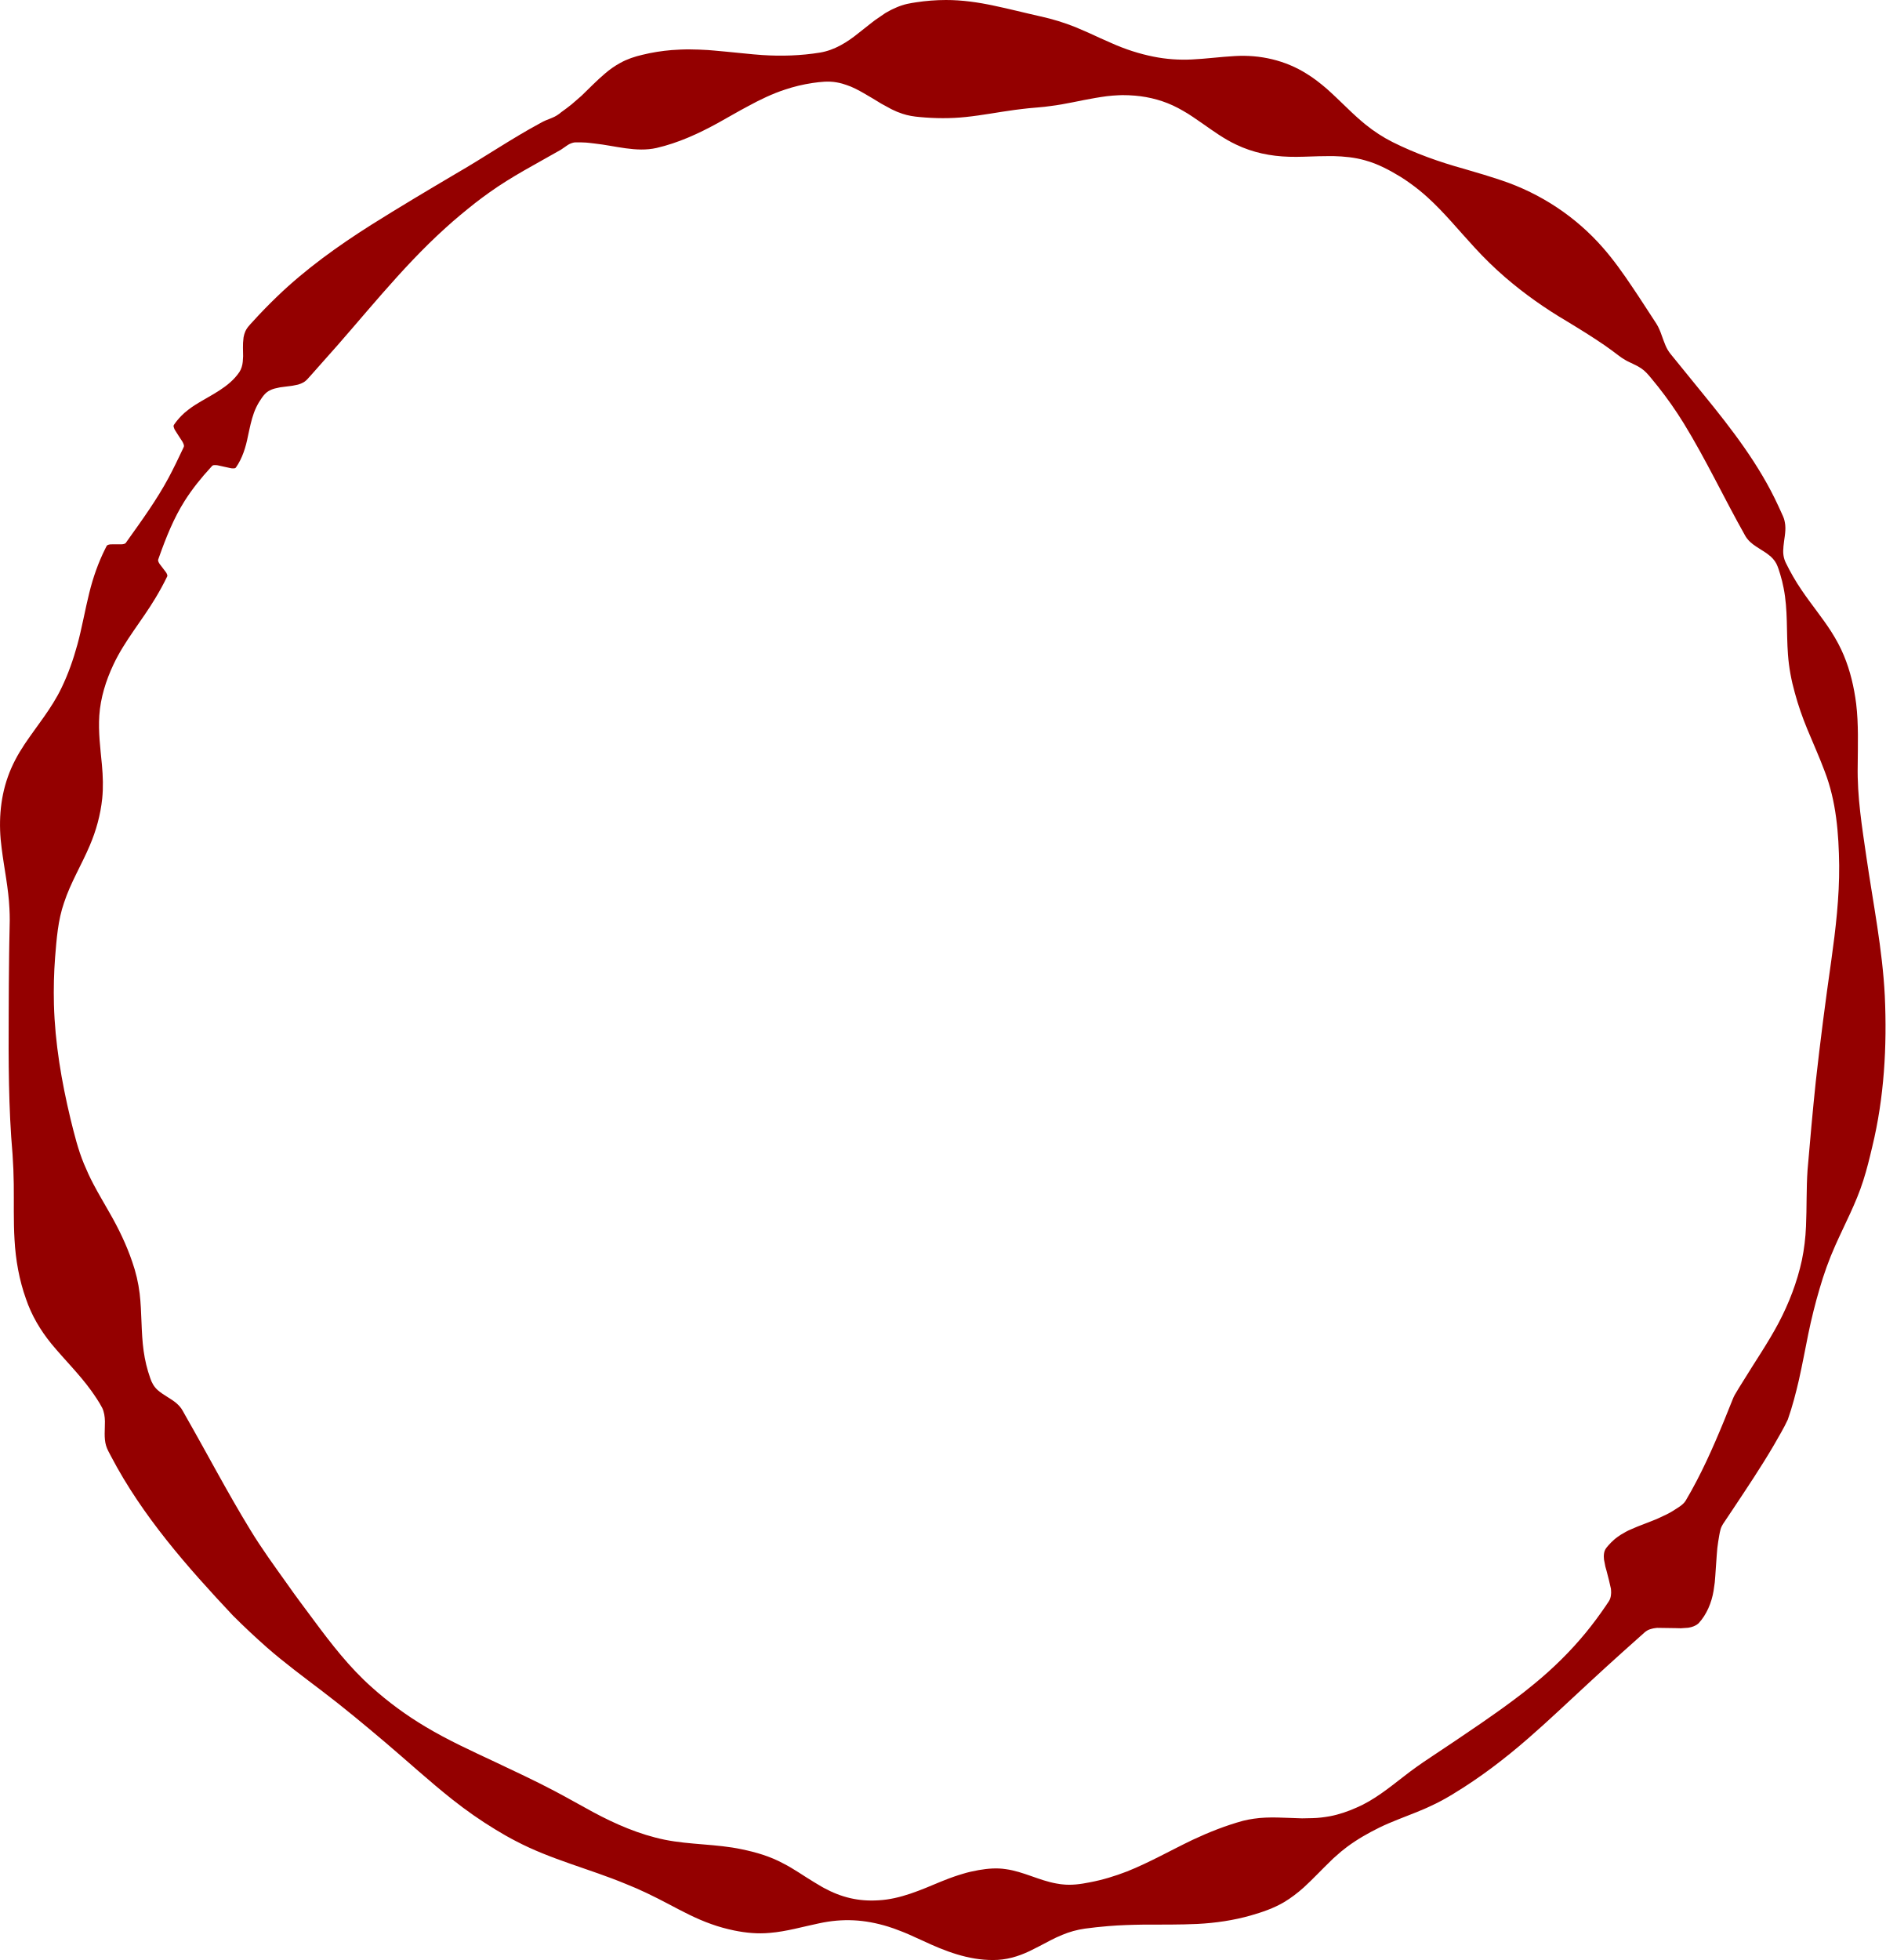
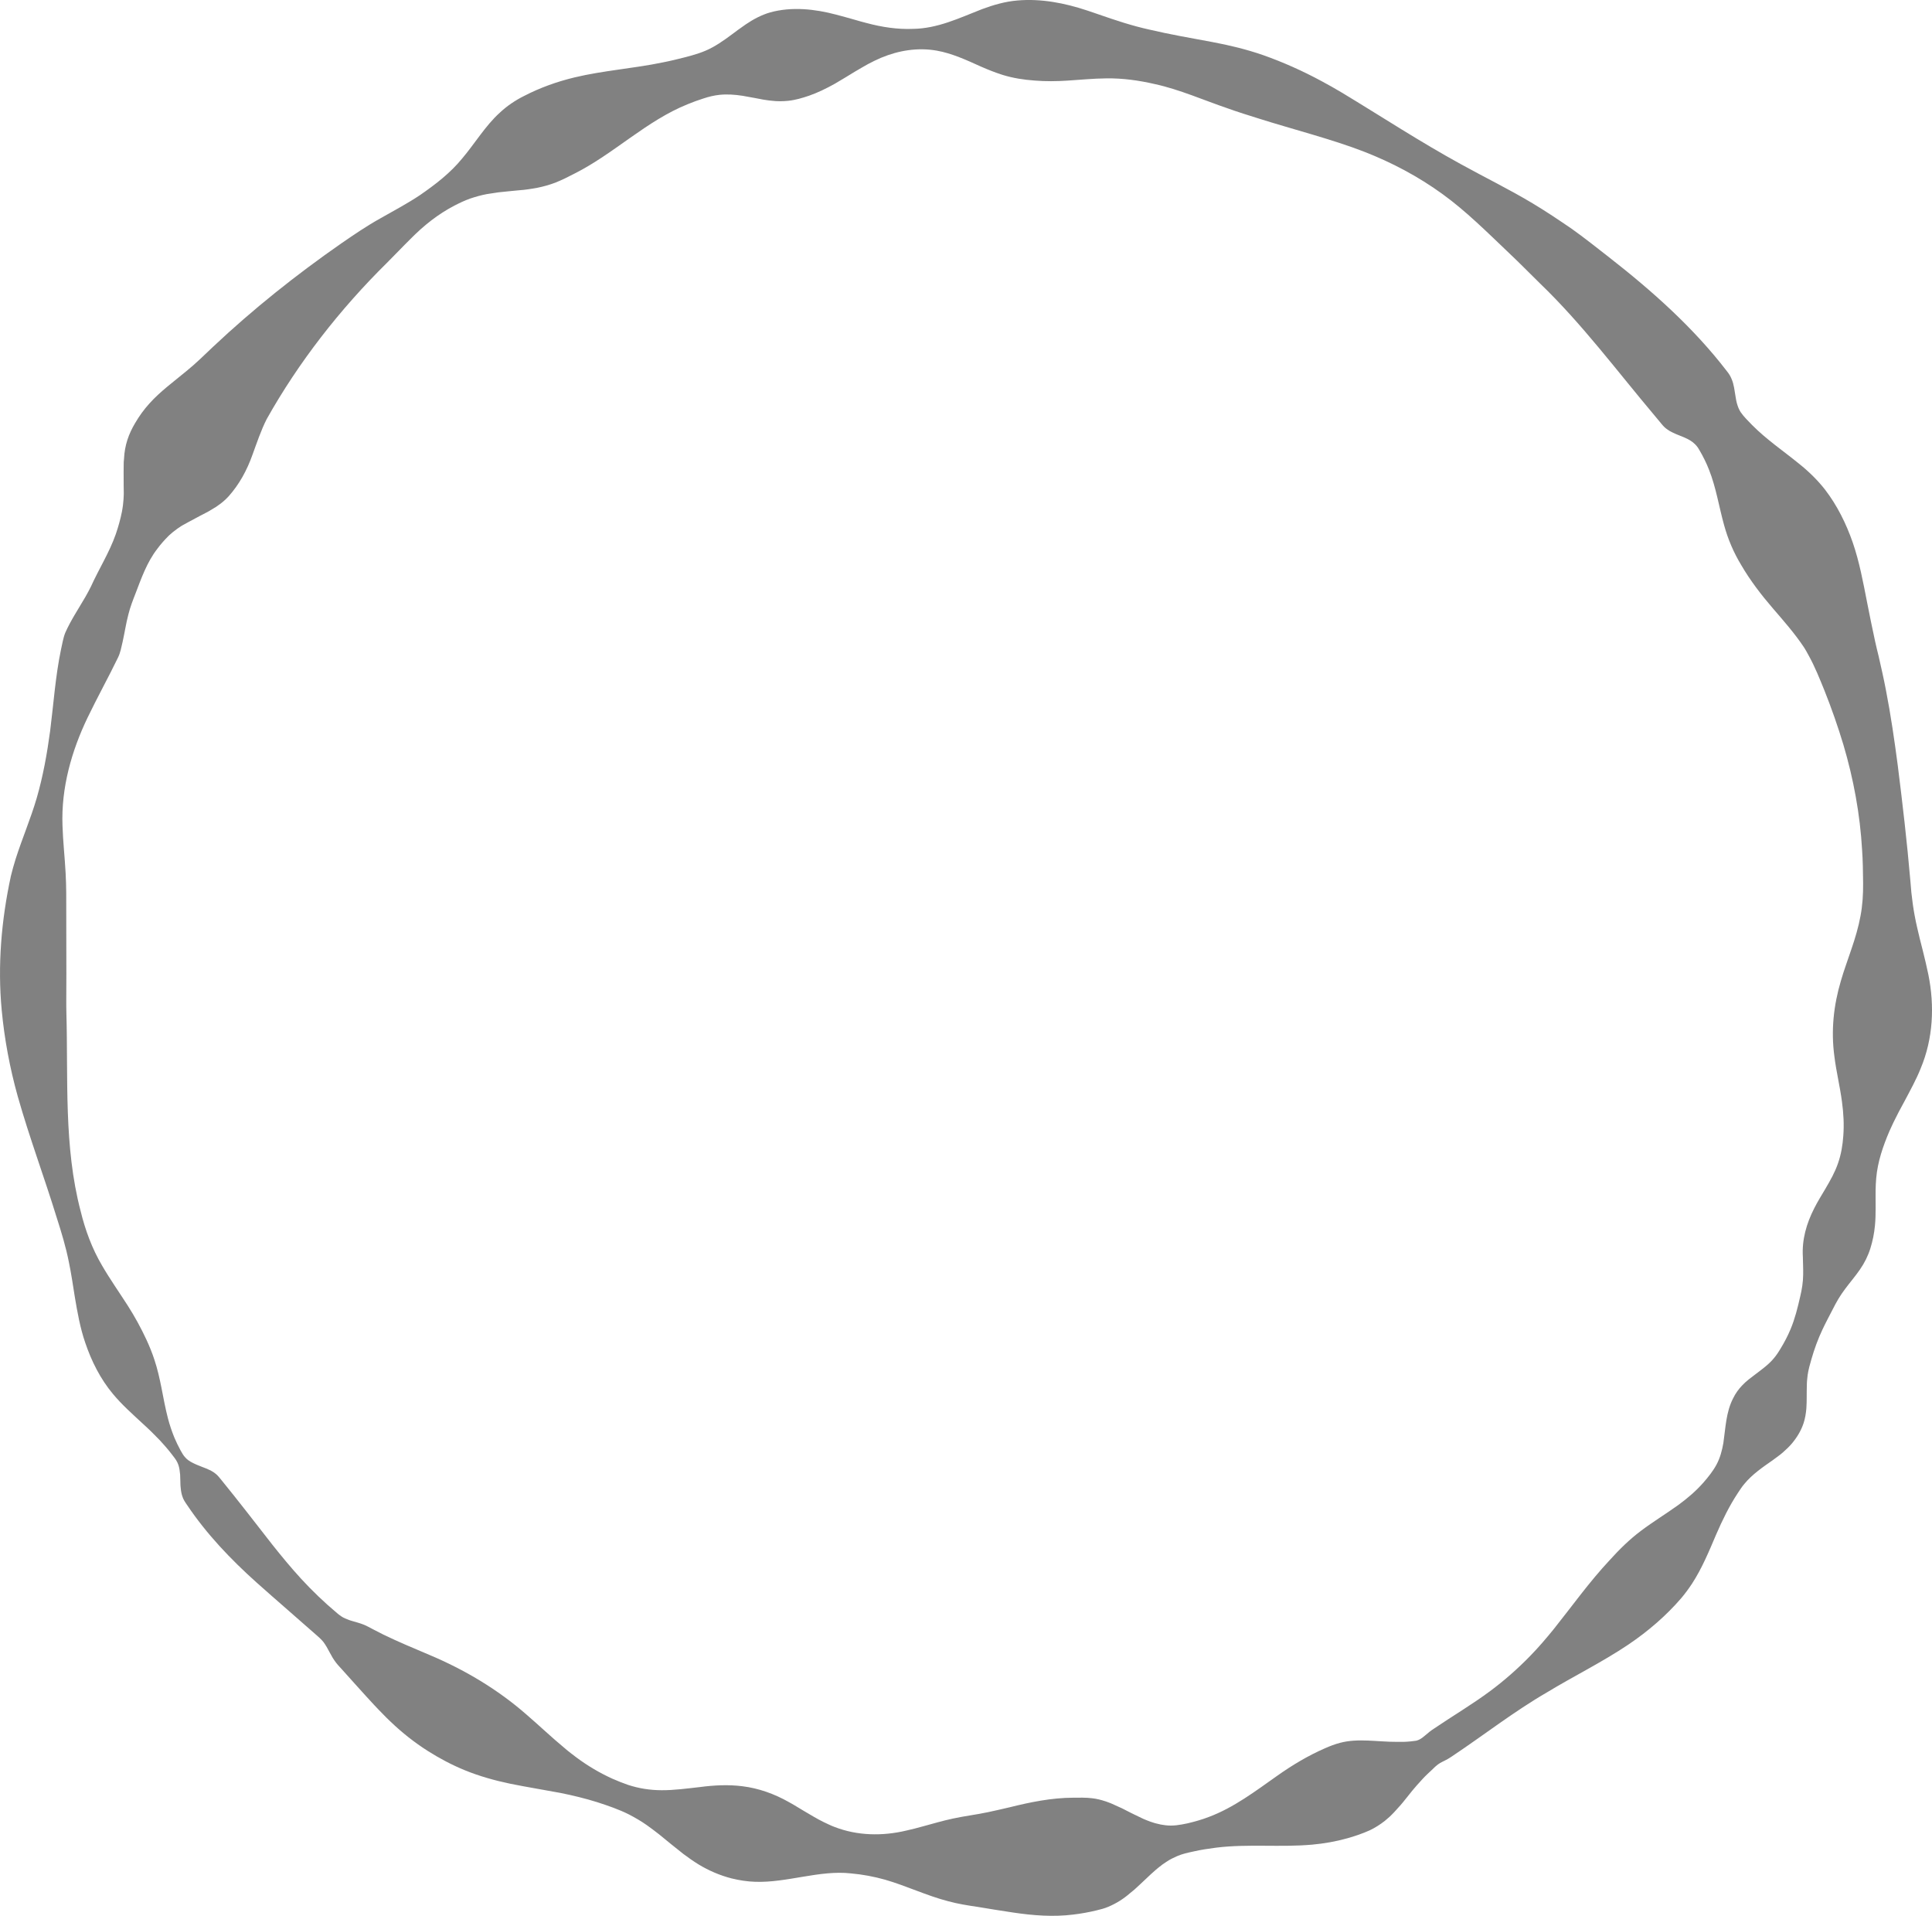
- <svg xmlns="http://www.w3.org/2000/svg" id="Layer_2" viewBox="0 0 3113.73 3236.19">
+ <svg xmlns="http://www.w3.org/2000/svg" id="Layer_2" viewBox="0 0 3218.01 3190.68">
  <defs>
-     <style>.cls-1{fill:#940000;}</style>
+     <style>.cls-1{fill:#4d4d4d;}.cls-2{opacity:.71;}</style>
  </defs>
  <g id="Layer_1-2">
-     <path class="cls-1" d="M949.08,235.06c-4.1,.67-7.95,2.12-11.43,4.33-3.8,2.48-7.55,5.37-11.36,7.81-39.92,22.92-81.29,44.09-118.74,71-6.96,4.79-15.44,11.4-22.25,16.51-16.84,13.3-33.64,27.12-49.5,41.58-75.01,67.67-136.23,147.64-203.58,222.14-5.78,6.59-12.05,13.77-17.91,20.21-4.74,4.91-8.57,10.87-15.14,13.66l-2.21,1.06c-.73,.36-1.63,.58-2.43,.87l-2.48,.83-5.61,1.13-2.81,.57c-.9,.22-1.93,.34-2.96,.45-4.12,.45-8.13,1.02-12.22,1.55l-6.12,.81-5.63,1.25-2.82,.63c-.98,.18-1.83,.47-2.64,.78l-2.51,.91c-.88,.27-1.53,.72-2.31,1.07-9.05,3.9-13.82,12.39-18.92,20.21-1.58,2.63-3.08,5.49-4.42,8.24-5.52,11.49-8.7,24.84-11.45,37.42-.57,2.47-1.64,7.3-2.12,9.78-3.59,18.42-9.26,37.01-20.15,52.36-.5,.57-1.45,.82-2.37,1.11-1.29,.03-2.67,0-4.01,0-1.46-.09-3.81-.78-5.68-1.13l-5.94-1.29-12.08-2.66c-2.07-.47-3.02-.19-4.59-.32-1.59-.15-2.35,.27-3.29,.56-.84,.36-1.26,1.01-1.8,1.57l-1.56,1.73c-15.73,17.06-30.38,35.28-42.84,54.85-18.26,28.76-30.94,60.68-42.34,92.69l-1.56,4.38c-.29,.71-.3,1.57-.08,2.55,.1,.92,.96,2.22,1.4,3.31,.41,1.07,1.96,2.73,2.89,4.06,1.71,2.2,4.72,6.2,6.37,8.38,.98,1.35,2.26,2.85,2.99,4.07,.45,1.08,1.07,2.24,1.38,3.24,.13,.91,.21,1.8-.15,2.46-5.91,12.27-12.49,24.23-19.53,35.9-22.1,37-50.78,70.31-69.21,109.54-12.46,26.43-21.39,54.89-23.37,84.17-1.81,27.23,1.75,54.59,4.36,81.68,1.66,18.45,2.31,37.06,.44,55.45-2.81,26.75-10,53-20.61,77.7-13.39,31.59-31.65,61.35-42.38,94.13-10.15,29.05-12.31,59.88-14.82,90.31-1.95,25.71-2.55,51.91-1.92,77.67,1.71,63.96,12.55,127.34,27.46,189.43,6.12,24.8,12.36,50.49,22.21,74.09,4.62,11.08,9.85,22.58,15.46,33.14,8.39,16.08,18.01,31.9,26.85,47.67,14.9,25.89,27.83,52.72,37.41,80.94,5.92,16.86,10.05,34.48,12.19,52.24,3.69,31.03,2.21,63.76,6.55,94.67,2.17,15.61,5.76,30.49,10.96,45.09,2.4,7.38,6.24,14.2,12.09,19.45,9.53,8.53,21.7,13.74,31.38,22.06,1.69,1.48,3.51,3.32,5,4.99,3.74,3.9,6.8,10.52,9.58,15.27,35.78,62.49,69.21,126.64,106.84,188.13,18.81,31.08,40.25,60.39,61.34,89.96,13.6,19.57,29.01,39.85,43.2,58.98,29.15,39.36,59.49,78.71,96.25,111.29,27.34,24.59,57.24,46.51,88.84,65.32,36.64,21.98,76.08,39.96,114.71,58.07,32.79,15.54,65.76,30.85,97.87,47.76,21.36,11.24,42.57,23.4,63.8,34.9,37.43,20.14,76.91,37.27,118.68,45.84,42.03,8.47,85.27,6.86,127.05,15.73,23.91,4.96,46.78,11.57,68.59,23.36,16.88,8.46,33.54,20.47,50.08,30.39l8.5,5.1c2.85,1.67,5.68,3.49,8.56,4.97,28.94,15.72,57.5,22.63,90.6,20.43,35.72-1.94,69.54-17.01,102.29-30.65,4.16-1.81,9.37-3.55,13.61-5.36,2.26-.78,6.76-2.46,9.02-3.25,4.44-1.64,8.97-2.83,13.46-4.3,8.74-2.76,17.81-4.7,26.75-6.31,14.78-2.55,29.77-3.88,44.65-1.54,28.73,3.86,55.12,18.65,83.53,23.67l4.68,.76,2.34,.37,2.33,.26c15.31,1.88,30.72-.27,45.68-3.28,21.1-3.96,41.73-10.24,61.73-18,36.94-14.69,72.71-35.16,108.18-52.12,27.36-12.81,54.76-23.67,83.58-31.55,5.77-1.44,11.79-2.61,17.69-3.42,25.09-3.75,51.73-1.26,77.04-.66l2.5,.08c.83,0,1.63-.03,2.45-.04l4.9-.1,9.84-.21c9.55-.13,19.34-1.46,28.72-3.1,15.23-2.88,30.07-8.01,44.19-14.32,28.48-12.21,52.76-31.93,77.14-50.78,14.55-11.42,29.43-21.98,44.81-32.09,27.53-18.35,56.21-37.44,83.43-56.23,16.65-11.57,36.06-25.08,52.24-37.25l14.64-11.08,3.65-2.78c5.18-4.07,12.71-10.25,17.86-14.4,30.74-25.22,59.26-53.26,84.54-83.97,11.64-14.21,22.63-28.99,32.96-44.18,1.35-1.84,3.85-5.73,5.12-7.63,2.2-3.14,3.55-7.61,3.75-11.78l.19-2.82c.11-1.37-.29-4.68-.32-6.21-2.22-9.88-4.43-19.52-7.13-29.29l-2.1-7.45-1.3-6.75c-.32-2.03-1.08-4.63-1.04-6.49l-.2-2.97c-.08-4.21,.6-8.81,2.44-12.02,1.43-2.56,3.41-4.71,5.29-6.93,2.95-3.22,5.99-6.5,9.35-9.32,3.37-3.03,7.26-5.57,11.01-8.13,5.48-3.19,10.85-6.51,17.31-9.08l9.47-4.06c.78-.35,1.59-.68,2.44-.98l2.49-.95,4.97-1.92,20-7.85,2.5-1.01c.82-.35,1.59-.73,2.39-1.09l4.75-2.22,9.53-4.47c7.67-3.8,14.5-8.29,21.55-13.03,3.82-2.71,7.59-5.89,9.91-9.93,24.89-41.96,44.76-86.75,63.25-131.78,4.23-10.18,9.63-23.74,13.63-33.81,1.11-2.82,2.28-5.62,3.73-8.29,4.39-7.63,9.63-16.04,14.34-23.49,19.29-31.56,40.72-62.65,58.09-95.33,17.33-32.84,30.8-67.79,38.67-104.12,3.82-18.3,6-36.91,6.77-55.61,1.42-31.12,.45-62.87,2.59-93.45,4.13-48.51,8.45-97.01,13.52-145.36,7.34-66.16,16.16-134.2,25.66-200.28,7.25-51.96,13.43-104.47,13.02-157.06-.73-52.63-4.73-105.62-23.92-155.26-8.75-23.45-19.11-46.36-28.56-69.2-8.16-19.78-15.26-39.92-20.79-60.56-5.81-20.61-9.72-41.66-11.28-63.06-2.77-36.39,.02-73.7-7.18-109.74-1.47-7.62-3.35-15.42-5.65-22.83-1.9-5.93-3.56-11.99-6.38-17.55-3.03-5.75-7.64-10.8-12.95-14.65l-2.06-1.62c-.66-.55-1.4-1.07-2.19-1.56l-4.62-2.99c-7.36-4.82-15.3-9.21-21.73-15.27-3.32-3.29-6.45-6.99-8.51-11.13-34.35-61-64.21-124.76-100.99-184.67-12.85-20.81-27.02-41.04-42.2-60.22-3.83-4.78-7.71-9.53-11.62-14.26-4.85-5.94-9.97-11.86-16.47-16.16l-4.11-2.51c-1.33-.87-2.81-1.61-4.3-2.33l-4.45-2.19c-3.45-1.85-10.13-4.59-13.18-6.6-4.06-2.32-8.01-4.98-11.66-7.84-7.21-5.54-14.9-11.2-22.32-16.34-19.84-13.69-41.38-26.95-62.05-39.49-36.51-21.52-70.05-45.14-101.92-72.5-18.18-15.67-35.51-32.57-51.69-50.36-25.39-27.46-49.21-56.92-77.03-82.17-9.2-8.32-18.96-16.25-29.09-23.4-4.76-3.48-10.39-7.26-15.39-10.36-18.43-11.21-37.66-21.52-58.57-27.21-16.74-4.85-34.3-6.55-52.05-7.02-7.77-.09-16.97,.18-24.69,.22-15.78,.38-32.88,1.4-48.64,.86-30.63-.85-60.12-6.92-87.63-20.11-19.8-9.28-37.54-22.18-55.67-34.89-10.37-7-21.32-15.08-32.32-21.07l-4.15-2.33c-1.39-.78-2.77-1.58-4.17-2.27-21.88-11.54-46.12-18.17-70.71-20.25-6.87-.64-13.86-.82-20.8-.87-2.35,0-4.69,.14-7,.25l-9.36,.59-9.39,.94c-4.43,.44-14.03,2.14-18.85,2.88-24.84,4.15-49.44,10.43-74.43,13.41-12.02,1.87-24.35,2.39-36.35,3.67-7.18,.87-15.51,1.7-22.61,2.71-26.92,3.65-53.65,8.89-80.65,11.69-25.12,2.65-50.4,2.44-75.53,.11-9.83-.82-19.85-2.34-29.22-5.54l-2.28-.84-4.57-1.67c-.76-.3-1.52-.51-2.29-.88l-2.3-1.06-4.61-2.11c-.77-.37-1.54-.66-2.31-1.1l-2.33-1.28-4.67-2.55-9.38-5.1c-10.42-6.42-18.33-11.18-28.64-17.09-8.97-5.19-19.29-10.7-28.9-13.76l-4.79-1.54c-.8-.25-1.6-.53-2.4-.76l-2.38-.59-2.38-.59-2.37-.46-2.37-.46c-13.29-2.31-26.5-.71-39.46,1.13-15.29,2.3-30.5,5.89-45.17,10.84-20.54,6.62-41.65,16.77-60.64,27.17-16.16,8.44-34.14,19.12-50.1,27.91-32.37,17.79-66.01,33.14-101.5,41.32-33.61,7.63-68.4-3.67-102.34-7.33l-4.66-.55-4.7-.54c-1.57-.15-3.19-.42-4.72-.45-3.1-.13-6.26-.34-9.38-.38l-9.36,.09h0Zm-21.83-50.13c4.65-3.28,12.22-8.95,16.69-12.6,5.44-4.67,11.07-9.48,16.38-14.22,11.35-10.98,26.56-26.49,38.77-36.69,7.67-6.64,16.25-12.66,25.15-17.51,11.55-6.42,23.91-10.5,36.69-13.45,15.78-3.89,32.03-6.42,48.29-7.78,9.77-.71,19.92-1.21,29.71-1.12,9.4-.05,20.52,.57,30.01,1.06,3.35,.23,6.7,.5,10.05,.82l20.07,1.85c18.96,1.62,40.6,4.34,59.55,5.58,31.94,2.11,64.04,1.08,95.64-4.06,23.72-3.96,44.62-16.8,63.95-32.56l9.09-7.16c3.03-2.45,6.09-4.84,9.15-7.22l4.6-3.58,2.31-1.79c.77-.62,1.54-1.19,2.32-1.7l9.33-6.41,4.69-3.21,2.35-1.6c.78-.52,1.58-.89,2.37-1.35l4.75-2.61,2.38-1.3c.79-.46,1.6-.75,2.39-1.13l4.8-2.17,2.4-1.08c2.38-1.05,4.82-1.9,7.25-2.75l4.86-1.54,4.88-1.22c4.86-1.16,9.79-1.81,14.7-2.62C1529.13,1.33,1545.65,.03,1562.14,0c26.48-.02,52.93,3.75,78.82,9.28,26,5.41,51.84,12.13,77.67,17.88,19.5,4.3,38.57,10.13,57.15,17.54,14.01,5.9,27.94,11.97,41.68,18.49,5.11,2.27,13.22,5.85,18.33,8.12,22.1,9.91,45.55,17.56,69.27,22.25,20.57,4.16,41.73,5.63,62.73,4.66,23.68-1.09,47.48-4.38,71.27-5.66,41.81-2.57,83.62,7.01,118.95,29.34,11.2,6.76,22.72,15.91,32.73,24.45,3.78,3.31,11.41,10.45,15.38,14.19,8.33,7.81,18.13,17.27,26.28,25.19,2.96,2.65,6.5,5.92,9.39,8.64,3.56,3.16,9.67,8.43,13.35,11.36,13.76,11.12,28.69,20.92,44.49,28.84,37.54,18.76,76.63,32.71,117.62,44.07,9.36,2.65,19.33,5.74,28.75,8.51l4.82,1.42,4.78,1.51c5.94,2.01,17.81,5.48,23.96,7.71,64.75,21.66,122.85,60.08,167.67,111.42,17.21,19.63,33.27,42.2,47.79,63.9,12.63,18.52,25.72,39.16,38.03,57.86,1.78,2.65,3.64,5.57,5.1,8.43,1.45,3.03,2.94,6.11,4.11,9.28l3.53,9.73,1.78,4.83c1.62,4.54,3.7,9.56,6.08,13.74,3.16,5.65,7.54,10.28,11.5,15.32,14.12,17.09,34.18,42.29,48.29,59.39,46.54,57.02,92.16,116.07,123.07,183.31,2.13,4.32,5.94,13.17,7.98,17.53,2.06,4.38,3.05,9.42,3.61,14.27,1.2,11.82-1.95,23.78-2.93,35.51l-.12,2.65c-.92,9.05,.36,16.58,3.89,24.08,7.65,15.63,16.43,31.07,26.32,45.43,15.65,23.22,33.95,45.13,49.04,68.75,7.87,12.43,15.02,25.47,20.61,39.06,10.59,25.34,16.82,52.34,20.32,79.53,4.11,33.86,2.76,68.39,2.55,102.26-1.01,51.47,7.09,101.06,14.45,151.62,10.94,75.36,26.48,151.99,30.31,228.76,3.78,83.33-.97,167.59-20.71,248.92-4.44,18.83-9,37.64-14.92,56.07-11.62,36.82-30.56,71.91-46.25,107.23-10.39,23.25-18.91,47.23-25.98,71.64-7.22,24.4-13.31,49.09-18.46,74.02-5.13,25.24-9.86,50.86-15.51,76.03-5.08,21.96-10.88,44.33-18.39,65.58-6.71,14.66-15.25,28.45-23.15,42.49-21.2,36.16-44.54,70.9-67.69,105.76-5.29,8.03-10.8,15.94-16.05,23.99-1.71,2.71-3.16,5.59-4.08,8.81-.4,1.65-.84,3.27-1.22,4.94l-.98,5.1-1.73,10.41c-.51,3.53-.98,7.09-1.45,10.67l-.93,11.1c-1.16,13.39-2.04,32.29-3.31,45.58l-1.57,11.1-.4,2.78c-3.21,19.46-11.41,39.14-24.61,53.45-3.05,2.9-7.6,5.17-12.1,6.38-2.33,.43-4.08,1.14-6.47,1.2-1.51,.09-9.05,.65-10.9,.75l-8.06-.21c-10.12-.36-21.04-.09-31.12-.45-2.06,.34-4.53,.48-6.43,.91l-2.87,.74c-.93,.26-1.97,.44-2.78,.81-7.11,2.38-10.87,7.62-15.98,11.68-9.74,8.54-19.21,17.27-28.87,25.79-19.04,17.11-38.03,34.41-56.77,51.82-32.72,30.05-65.45,61.5-99.04,90.61-38.58,33.63-79.61,64.98-123.42,91.47-19.09,11.89-39.37,21.8-60.25,30.14-20.67,8.42-42.08,15.94-62.11,25.73-18.57,9.13-36.84,19.54-53.46,31.91-6.48,4.8-13.14,10.38-19.11,15.87l-3.78,3.33-3.68,3.6c-14.98,14.34-29.44,30.02-44.77,44.05-9.74,8.74-21.41,17.75-32.72,24.45-17.24,10.16-35.91,16.5-54.95,21.96-28.59,8.16-58.28,12.42-87.95,13.99-29.07,1.35-60.34,1.07-89.52,1.13-19.31,.3-39.12,.83-58.33,2.48-12.46,1-25.87,2.46-38.25,4.14-12.77,1.83-25.56,5.34-37.49,10.39-12.65,5.04-24.89,12.02-37.09,18.32l-9.37,4.74-4.7,2.37-2.36,1.19c-19.36,9.22-39.4,14.98-60.5,14.81-41.1,.22-79.2-14.51-116.9-32.22-8.94-3.8-19.17-8.94-28.3-12.61-2.24-1.04-6.95-2.72-9.37-3.68-6.23-2.54-12.46-4.66-18.68-6.64-38.92-11.94-74.71-13.99-114.5-5.34-26.55,5.5-53.6,13.48-80.85,15.68-19.84,1.89-39.58,.04-59-3.96-12.76-2.67-25.44-6.09-37.7-10.54-24.87-8.72-48.23-21.26-71.49-33.54-22.98-12.13-46.4-23.62-70.52-33.11-59.61-24.68-123.06-40.07-180.38-70.2-11.51-5.92-22.76-12.33-33.8-19.1-24.88-15.06-48.9-31.93-71.69-49.97-37.68-29.87-73.67-62.84-110.3-93.91-33.98-28.76-68.51-57.57-103.99-84.52-29.87-22.74-63.09-47.33-91.21-71.97-19.05-16.8-38.77-35.24-56.7-53.21-75.4-80.23-149.73-164.5-201.17-262.77-2.75-5.28-6.66-12.01-8.25-17.74-3.75-12.56-1.74-27.13-1.87-40.08-.14-7.74-1.34-15.55-4.42-22.06-5.21-10.01-11.76-19.44-18.27-28.67-19.76-27.4-44.33-51.36-65.89-77.51-18.08-22.23-32.65-46.87-41.79-73.87-11.15-31.07-17.15-64.63-18.92-97.95-1.82-30.05-.86-61.54-1.26-91.64-.15-14.98-.92-34.06-2.01-49.19-6.76-77.09-6.74-155.06-6.36-232.32,.11-29.73,.26-66.33,.7-96.17,.05-10.9,.48-27.45,.66-38.51,.44-12.89,.6-25.75-.13-38.67-1.51-33.41-8.71-66.36-12.84-99.5-5.38-39.44-3.18-80.39,10.22-118.02,6.62-19.01,16.39-37,27.55-53.78,20.62-30.76,44.78-59.25,60.84-92.73,11.18-23,19.67-47.22,26.43-71.87,7.09-25.57,13.16-59.71,19.65-85.47,6.21-25.21,14.82-49.86,26.46-73.05l2.19-4.32c.34-.73,1.14-1.24,1.97-1.72,2.75-1.05,5.53-1.13,8.62-1.06,2.72-.03,7.93,0,10.62,.01,1.64-.06,3.89,.2,5.02-.12,1.16-.3,2.74-.39,3.56-.86,.94-.41,1.64-.94,2.07-1.62l2.75-3.95c23.98-33.6,48.47-67.41,67.96-103.8,7.81-14.69,16.31-32.16,23.35-47.27l1.02-2.19c.32-.74,.76-1.4,.78-2.35-.08-1.01,.02-1.9-.71-3.36-.71-1.44-.8-2.46-2.01-4.24-2.3-3.48-4.55-6.94-6.78-10.4l-3.27-5.15c-.97-1.64-2.43-3.62-3.01-4.99-.44-1.28-.94-2.61-1.34-3.86-.02-1-.09-2.03,.3-2.75,3.62-5.39,7.8-10.4,12.37-15.12,3.21-3.38,7.51-7.01,11.25-9.9,3.89-3.02,8.43-6.22,12.6-8.84,25.48-15.91,54.99-28.39,72.09-53.63,3.21-4.84,5.06-11.14,5.6-17.08l.19-2.97,.38-5.95-.11-6.39c-.05-5.3-.29-10.63,0-15.87l.27-2.96,.56-5.94,.6-2.7c.22-.88,.35-1.84,.65-2.66l.87-2.48c2.37-7.23,7.81-12.53,12.79-17.98,13.01-14.43,26.8-28.51,40.78-41.99,46.82-45.08,100.05-83.15,154.84-117.89,46.17-29.03,93.27-57.02,140.1-84.7,46.76-26.92,91.54-57.67,139.04-83.27,6.19-3.65,12.89-6.27,19.59-8.84,5.82-2.26,11.01-5.59,15.81-9.75h0Z" />
+     <g class="cls-2">
+       <path class="cls-1" d="M2358.9,2899.02l1.8-.52,1.75-.63c.56-.25,1.14-.49,1.69-.75,3.41-1.8,6.67-4.22,9.57-6.81,4.73-4.22,9.67-8.13,14.99-11.53,30.95-21.01,63.26-40.05,93.23-62.3,23.66-17.61,45.87-37.13,66.46-58.26,14.04-14.37,27.42-29.99,40.06-45.64,30.45-38.17,59.24-78.55,92.48-114.02,16.21-17.94,33.13-34.74,52.64-49.3,19.98-15.05,41.56-28.13,61.86-42.78,15.14-11.06,29.44-23.22,41.82-37.31,8.08-9.28,15.81-18.88,21.7-29.73,6.07-11.18,9.38-23.69,11.56-36.2,3.66-25.34,4.46-51.68,16.15-74.25,3.97-8.17,9.19-15.58,15.58-22.09,6.7-7.15,14.69-12.78,22.61-18.84,9.92-7.49,22.17-16.43,29.94-26.2l2.96-3.71c.97-1.25,1.84-2.54,2.75-3.82,.85-1.3,1.74-2.59,2.56-3.91l2.44-3.97c6.49-10.58,12.28-21.57,17.04-33.02,7.16-17.23,11.67-35.34,15.81-53.54,2.99-12.29,5-24.68,5.07-37.49,.23-9.65-.41-19.82-.52-29.36-1.73-28.63,6.09-55.44,18.89-80.6,5.63-11.23,12.44-22.05,18.85-32.93,7.99-13.56,15.8-27.39,20.89-42.33,5.11-14.64,7.66-29.98,8.74-45.43,1.45-18.87,.37-38-2.21-56.76-3.22-24.96-9.64-50.82-12.65-75.82-5.79-43.11-1.29-84.65,10.86-125.69,5.09-17.81,11.92-35.76,17.72-53.39,6.01-17.57,11.56-36.14,14.91-54.43,3.47-18.13,4.53-36.66,4.37-55.03-.2-17.56-.41-37.5-1.68-55-3.39-59.37-14.28-118.39-31.17-175.37-9.05-30.09-19.89-61.02-31.52-90.21-7.96-19.45-15.81-39.41-26.01-57.82-2.8-5.07-5.58-10.44-8.86-15.24-14.81-22.14-33.22-43.09-50.7-63.38-19.62-22.76-38.14-46.86-53.04-72.48-12.61-20.78-21.94-42.62-28.5-66.28-8.47-30.29-13.41-62.83-25.05-92.18-4.51-11.61-10.01-22.7-16.34-33.37-8.01-14.52-20.45-19.06-35.19-24.93l-2.45-.97c-.83-.31-1.63-.65-2.38-1.03l-4.61-2.16c-2.92-1.3-5.87-3.01-8.44-4.9-3.85-2.53-7.09-5.9-9.94-9.44l-11.55-13.92c-62.39-73.93-120.36-152.19-190.4-219.56-17.47-17.03-34.49-34.65-52.34-51.36-35.2-33.47-71.31-69.63-110.73-98.05-39.97-28.98-83.86-52.23-129.82-70.17-53.28-20.76-120.87-37.94-175.47-55.25-16.11-5.06-36.06-11.24-51.85-16.98-39.4-13.35-80.46-31.57-121.18-40.43-26.75-6.22-54.2-10.08-81.72-9.62-21.34,.15-43.25,2.47-64.58,3.74-18.12,1.18-36.24,1.38-54.32-.11-18.18-1.3-36.15-4.03-53.65-9.49-12.2-3.85-24.21-8.67-35.94-13.81-23.65-10.68-48.39-22.18-73.84-26.58-31.17-5.46-62.99-.34-92.13,11.81-7.38,3.12-14.95,6.84-22.12,10.63-6.9,3.78-14.86,8.6-21.64,12.51-11.11,6.78-22.79,13.99-33.95,20.43-13.58,7.54-27.86,14.59-42.45,19.69-11.41,3.87-22.91,7.31-34.9,8.55-8.99,.88-18.49,1.04-27.58-.15l-4.72-.5-4.78-.69c-1.6-.25-3.18-.4-4.8-.74l-4.85-.93-9.74-1.85-19.6-3.52c-12.65-1.97-25.53-2.88-38.28-1.58-9.25,1-18.17,3.16-26.93,6.1-8.76,2.84-17.45,5.87-25.94,9.44-68.79,27.6-122.6,82.26-188.23,115.4-10.4,5.47-21.47,10.96-32.41,15.31-9.89,3.78-20.46,6.67-30.9,8.75-4.73,.77-9.34,1.68-14.15,2.28l-4.81,.63c-.8,.1-1.6,.22-2.41,.31l-2.47,.22-9.89,.9c-9.54,1.03-20.31,1.91-29.83,3.01l-19.59,2.97c-9.54,1.79-18.74,4.42-27.89,7.47-8.84,3.17-17.34,7.17-25.64,11.46-27.65,14.24-52.06,33.82-73.8,55.93-12.67,12.44-26.6,27.27-39.19,39.73-78.36,77.34-147.11,165.52-200.1,260-9.63,19-16.5,39.7-23.83,59.76-9.07,25.48-21.83,48.97-39.58,68.9-8.05,8.79-17.99,16.45-30.03,23.07l-4.32,2.61-4.68,2.41-9.37,4.88c-6.22,3.3-12.5,6.62-18.71,10.03l-9.35,5.14c-1.6,.84-2.98,1.81-4.4,2.75l-4.27,2.84c-2.69,1.99-5.39,3.98-7.95,6.05l-3.69,3.2c-1.22,1.08-2.52,2.11-3.58,3.27-6.58,6.55-13.05,13.86-18.56,21.35-17.1,22.08-26.4,48.56-36.26,74.34-4.5,11.45-8.91,22.9-11.88,34.88-3.91,14.8-6.21,30.49-9.55,45.46-2.12,8.92-3.64,18.07-7.73,26.35-16.12,33.36-34.41,66.2-50.48,99.63-26.99,55.96-44.31,117.59-41.97,180.12,.77,26.24,3.89,53.56,5.24,79.78,.58,10.58,.88,21.79,.97,32.3-.13,61.07,.55,120.89,.08,181.15-.11,4.41,.17,13.23,.17,17.64,3.17,110.38-4.61,223.23,23.73,331.17,7.71,31.72,19.05,62.5,35.69,90.72,12.95,22.4,29.13,45.36,43.04,67.12,11.48,17.99,21.81,36.83,30.78,56.15,5.11,11.05,9.73,22.35,13.49,33.94,4.95,14.79,8.41,30.3,11.5,45.62,3.35,17.21,6.64,35.2,11.07,52.18,2.77,10.52,6.53,21.66,10.66,31.71,3.08,7.23,6.49,14.3,10.24,21.2,2.34,4.07,4.52,8.24,7.79,11.68,3.12,3.61,7.58,6.67,12,8.8,9.62,5.12,20.41,8.06,30.12,12.85l2.2,1.25c2.07,1.11,4.24,2.69,6.08,4.11,3.69,2.86,6.52,6.57,9.45,10.13,28.99,35.62,56.88,71.83,85.18,108.09,15.11,18.98,31.21,38.62,47.6,56.43,18.72,20.4,38.82,39.66,60.05,57.46,2.33,2.01,4.73,3.95,7.36,5.61,3.46,2.51,8.85,4.5,12.94,6.11l4.74,1.49c6.18,1.86,12.87,3.54,18.91,5.92,5.95,2.25,11.18,5.5,16.8,8.33,5.48,2.91,11.04,5.69,16.58,8.48,24.71,11.99,51.2,23.06,76.53,33.76,58.65,24.67,113.97,57.51,161.9,99.49,21.5,18.52,42.1,38.19,64.01,56.27,5.52,4.93,12.82,10.22,18.64,14.74,18.79,14.05,39.02,26.05,60.36,35.74,8.51,3.73,17.15,7.17,25.92,10.24,18.05,5.92,36.42,8.87,55.76,8.94,20.58,.2,43.53-2.96,64.06-5.24,23.65-3.14,47.32-4.32,70.65-1.4,27.31,3.33,53.36,12.72,77.29,26.24l4.16,2.32c1.38,.78,2.78,1.51,4.15,2.38,10.68,6.71,22.78,13.49,33.41,19.87,5.11,3.04,11.65,6.51,17.06,9.16,4.54,2.1,12.55,6.11,17.4,7.76,38.02,14.84,79.83,15.56,119.3,6.22,9.17-2.09,18.95-4.46,27.9-7.05,16.67-4.47,33.52-9.54,50.41-13.09,19.39-4.22,39.1-6.5,58.51-10.67,11.89-2.63,23.76-5.16,35.58-8.04,34.81-8.66,69.92-15.82,105.87-15.99,10.18-.08,21.26-.38,31.38,.87,7.89,.84,15.3,2.78,23.18,5.35l4.76,1.77,2.39,.88c.79,.27,1.6,.62,2.41,1l9.72,4.4,4.89,2.2,2.45,1.1c8.97,4.65,22.93,11.76,32.54,16.13l2.53,1.2c.85,.41,1.69,.8,2.52,1.12l5.02,2.05c3.37,1.5,6.65,2.39,9.97,3.49l2.49,.8c.83,.25,1.64,.4,2.46,.61l4.91,1.16,2.46,.58c2.41,.43,4.87,.86,7.28,1.11,12.73,1.71,24.9-.49,37.2-3.12,12.06-2.85,24-6.18,35.59-10.68,41.81-15.63,77.68-43.13,113.87-68.58,25.05-17.71,51.51-33.57,79.46-45.74,8.23-3.66,16.64-6.87,25.38-9.14,29.95-7.93,62.61-1.44,93.71-1.58l4.71,.02h7.14c3.93-.08,7.83-.44,11.77-.76l9.32-1.16h0Zm27.58,47.21c-5.27,4.94-12.15,11.21-17.02,16.57l-1.84,2.05-3.72,4.12-3.76,4.13c-9.5,10.42-21.26,26.93-30.92,37.21l-7.17,7.93c-1.18,1.37-2.45,2.54-3.69,3.77l-3.75,3.67c-2.55,2.32-5.16,4.54-7.8,6.71-7.84,6.2-16.39,11.63-25.33,15.89-11.99,5.36-24.45,9.67-37.1,13.21-19.16,5.4-38.88,8.84-58.73,10.64-52.97,4.76-106.91-1.52-159.69,4.99-12.69,1.61-25.31,3.49-37.76,6.34-9.39,2.01-18.78,3.99-27.64,7.85-6.08,2.72-12.17,5.58-17.68,9.41l-4.34,2.91c-.72,.5-1.45,.94-2.17,1.48l-2.14,1.67c-12.16,9.06-22.9,20.04-34.08,30.4l-8.64,7.96-2.17,1.99-2.2,1.8-4.42,3.61c-11.7,10.35-24.04,17.73-36.7,23.1-6.33,2.69-12.8,4.41-19.3,5.9-12.95,3.18-26.07,5.51-39.29,7.08-33.12,4.16-66.82,1.51-99.73-3.39-19.85-2.84-39.66-6.25-59.43-9.45-16.27-2.36-33.14-5.09-48.98-9.41-35.76-9.26-69.49-25.57-104.93-35.82-18.61-5.24-37.65-8.81-56.9-10.51-52.15-5.93-107.02,15.91-159.85,13.96-13.18-.42-26.26-2.49-39.05-5.62-19.33-4.99-37.76-12.84-54.87-23.22-8.74-5.35-17.3-11.41-25.49-17.56-12.84-10.11-28.11-22.43-40.61-32.79-6.27-5.1-13.88-10.43-20.29-15.18-9.28-6.56-19.29-12.34-29.33-17.6-17.11-8.63-35.22-14.78-53.4-20.66-19.96-6.26-40.45-11.19-60.99-15.34-27.43-5.14-56.06-9.75-83.45-15.29-26-5.44-51.79-12.6-76.32-22.68-21.25-8.72-41.62-19.55-61.03-31.81-22.21-14.1-43-30.51-62.01-48.73-2.39-2.3-4.82-4.52-7.16-6.88l-6.96-7.14c-7.97-7.91-19.6-20.56-27.27-28.98-12.76-13.91-26.98-30.09-39.66-44.04-4.38-4.86-8.95-9.46-12.67-15.1l-2.79-4.21c-3.22-5.93-6.91-12.09-10.03-18.12l-2.68-4.28c-3.35-5.64-8.15-10.08-13.01-14.32-33.49-29.69-67.63-58.91-101.06-88.75-43.16-38.66-83.5-80.93-115.84-129.19-3.27-4.66-6.53-9.45-8.08-15.01l-.75-2.43c-.28-.79-.4-1.69-.6-2.54-.71-2.63-.82-5.37-1.16-8.03l-.3-2.73c-.12-.9-.19-1.82-.2-2.79l-.15-5.74-.37-11.36c-.31-2.3-.63-5.6-.96-7.99-.6-4.15-1.8-8.33-3.48-11.95-2.65-5.82-7-10.5-10.75-15.59-5.86-7.58-12.26-14.72-18.74-21.8-8.73-9.13-18.8-19.03-28.24-27.5-17.05-15.87-34.86-31.55-49.75-49.52-20.97-25.07-35.76-54.62-46.17-85.45-8.37-24.26-13.16-51.11-17.38-76.48-2.91-18.53-6.02-39.38-9.83-57.62-4.93-25.07-12.36-49.45-20.13-73.72-20.72-67.46-45.67-133.89-64.92-201.9-13.16-46.92-22.21-95.08-26.79-143.56-7.13-75-.56-150.87,15.27-223.96,2.36-9.49,4.94-18.93,7.89-28.26,10.75-33.82,25.14-67.27,35.06-101.32,10.69-36.85,17.33-74.34,22.46-112.3,5.67-44.95,8.73-90.58,18-135.06,2.2-9.46,3.56-19.23,7.22-28.27,9.19-20.8,22.19-40.05,33.5-59.63,3.25-5.62,6.26-11.32,9.15-17.07,13.24-29.32,30.61-56.54,41.31-87.02,4.29-12.36,7.88-25.23,10.42-38.08,.39-1.62,.57-3.35,.84-5.04l.76-5.1c.26-1.7,.34-3.49,.52-5.24l.49-5.27,.25-5.41c.08-1.81,.22-3.59,.12-5.5l-.16-11.29c-.1-7.55-.1-15.09-.08-22.69l.11-11.38c.02-1.9,.03-3.81,.09-5.7l.49-5.48c1.07-22.22,7.63-40.93,18.48-59.11,6.75-11.63,14.64-22.5,23.67-32.5,18.21-20.34,40.7-36.55,61.61-53.97,15.59-12.6,30.01-26.78,44.43-40.51,66.71-62.8,138.65-120.09,213.75-172.33,21.31-14.65,42.6-29.2,65.23-41.77,22.45-12.81,45.25-24.76,66.35-38.99,25.21-17.43,49.75-36.27,69.42-60.29,20.85-24.46,38.78-54.72,62.76-76.41,12.08-11.38,26.05-20.81,40.9-28.16,26.28-13.6,54.52-23.72,83.45-30.69,48.01-11.58,98.84-14.95,146.73-24.96,12.7-2.44,25.2-5.48,37.71-8.69,15.57-4.05,31.21-8.5,45.44-16.44,15.07-8.09,28.9-18.95,42.65-29.09l8.59-6.1,4.31-3.05c12.48-8.5,26.38-15.94,40.9-20.05,35.87-9.86,74.22-5.67,109.89,3.8,10.02,2.58,20.5,5.6,30.37,8.35,5.87,1.7,14.13,4.13,20,5.54,25.25,6.77,51.57,10.88,77.55,9.77,40.79-.58,76.04-17.61,114.67-32.75,18.84-7.02,39-12.9,59.08-14.51,39.41-3.48,79,4.23,116.45,16.74,4.67,1.41,13.95,4.78,18.84,6.41,27.87,9.7,55.72,18.96,84.43,25.29,34.24,8.09,70.15,14.25,104.76,20.7,28.72,5.36,57.28,12.26,84.89,21.85,33.66,11.88,66.32,26.54,97.72,43.52,11.19,5.92,23,12.75,33.89,19.19,66.13,39.94,130.37,82.07,198.1,119.09,39.49,21.85,80.26,41.69,119,64.96,22.28,13.31,43.83,27.82,65.26,42.46,20.87,14.8,41.73,31.47,61.98,47.24,71.82,56.08,140.79,117.28,196.48,189.87,3.12,3.79,5.82,8.04,7.69,12.62,1.13,2.36,1.8,4.83,2.6,7.27l.6,2.63,1.19,5.26c.9,4.78,1.86,11.46,2.69,16.35,.28,2.52,1.03,5.47,1.54,7.96l.7,2.51c1.38,4.76,3.26,9.51,5.96,13.66,5.46,8.04,12.65,14.69,19.35,21.75,23.82,24.01,52.13,43.14,78.3,64.48,15.8,12.65,30.65,27.11,42.97,42.93,20.25,26.37,35.1,56.54,46.05,87.89,11.1,32.24,17.27,65.77,23.81,99.21,3.35,17.38,9.78,48.81,13.47,65.47,1.69,7.25,3.73,16.68,5.68,23.99,4.2,18.25,8.92,39.13,12.41,57.59,8.02,41.15,14.18,83.63,19.64,125.18,8.05,63.95,15.48,128.03,21,192.23,1.8,26,5.3,51.86,11.21,77.28,2.77,12.71,6.37,26.49,9.58,39.11,3.34,12.8,6.36,26.63,9.16,39.56,10.53,52.19,8.05,106.58-12.78,156.3-7.19,18.18-17.93,37.63-27.07,54.91-6.49,11.68-12.9,23.89-18.68,35.85-2.02,4.43-4.25,8.99-6.2,13.48-10.83,25.28-19.73,51.11-22.12,78.59-.51,6.42-.95,13.04-1.01,19.51-.29,19.03,.78,40.62-1.11,59.53-1.22,12.97-3.8,25.67-7.67,38.06-3.93,12.46-9.84,24.31-17.35,35.06-7.27,10.69-16.92,21.82-24.66,32.3-8.14,10.71-14.62,21.92-20.36,33.38-5.34,10.33-12.56,23.94-17.38,34.26-7.48,15.86-13.54,32.41-18.36,49.3-2.56,8.53-4.91,17.27-6.27,26.11-.71,5.87-1.43,12.09-1.38,18.02-.47,12.19,.11,25.48-.78,37.65-.67,8.32-2.11,17.34-4.81,25.26-4.26,12.67-11.27,23.94-19.95,34.15-4.28,4.95-9.65,10.01-14.6,14.33-3.71,3.35-12.42,9.6-16.77,12.81-16.43,11.41-34.35,23.78-46.85,39.07-4.2,4.74-7.68,10.4-11.24,15.63-14.44,21.92-25.71,45.16-36.21,69.36-11.78,27.74-23.46,56.02-39.91,81.3-5.44,8.27-11.31,16.3-17.65,23.86-25.68,29.94-55.82,55.7-88.51,77.8-43.3,29.13-90.87,52.47-135.18,79.35-55.18,31.95-105.03,71.04-157.84,106.27-2.63,1.71-5.21,3.5-7.95,5.03-5.41,3.12-11.43,5.35-16.43,9.12-2.82,2.13-5.9,4.95-8.38,7.51h0Z" />
+     </g>
  </g>
</svg>
